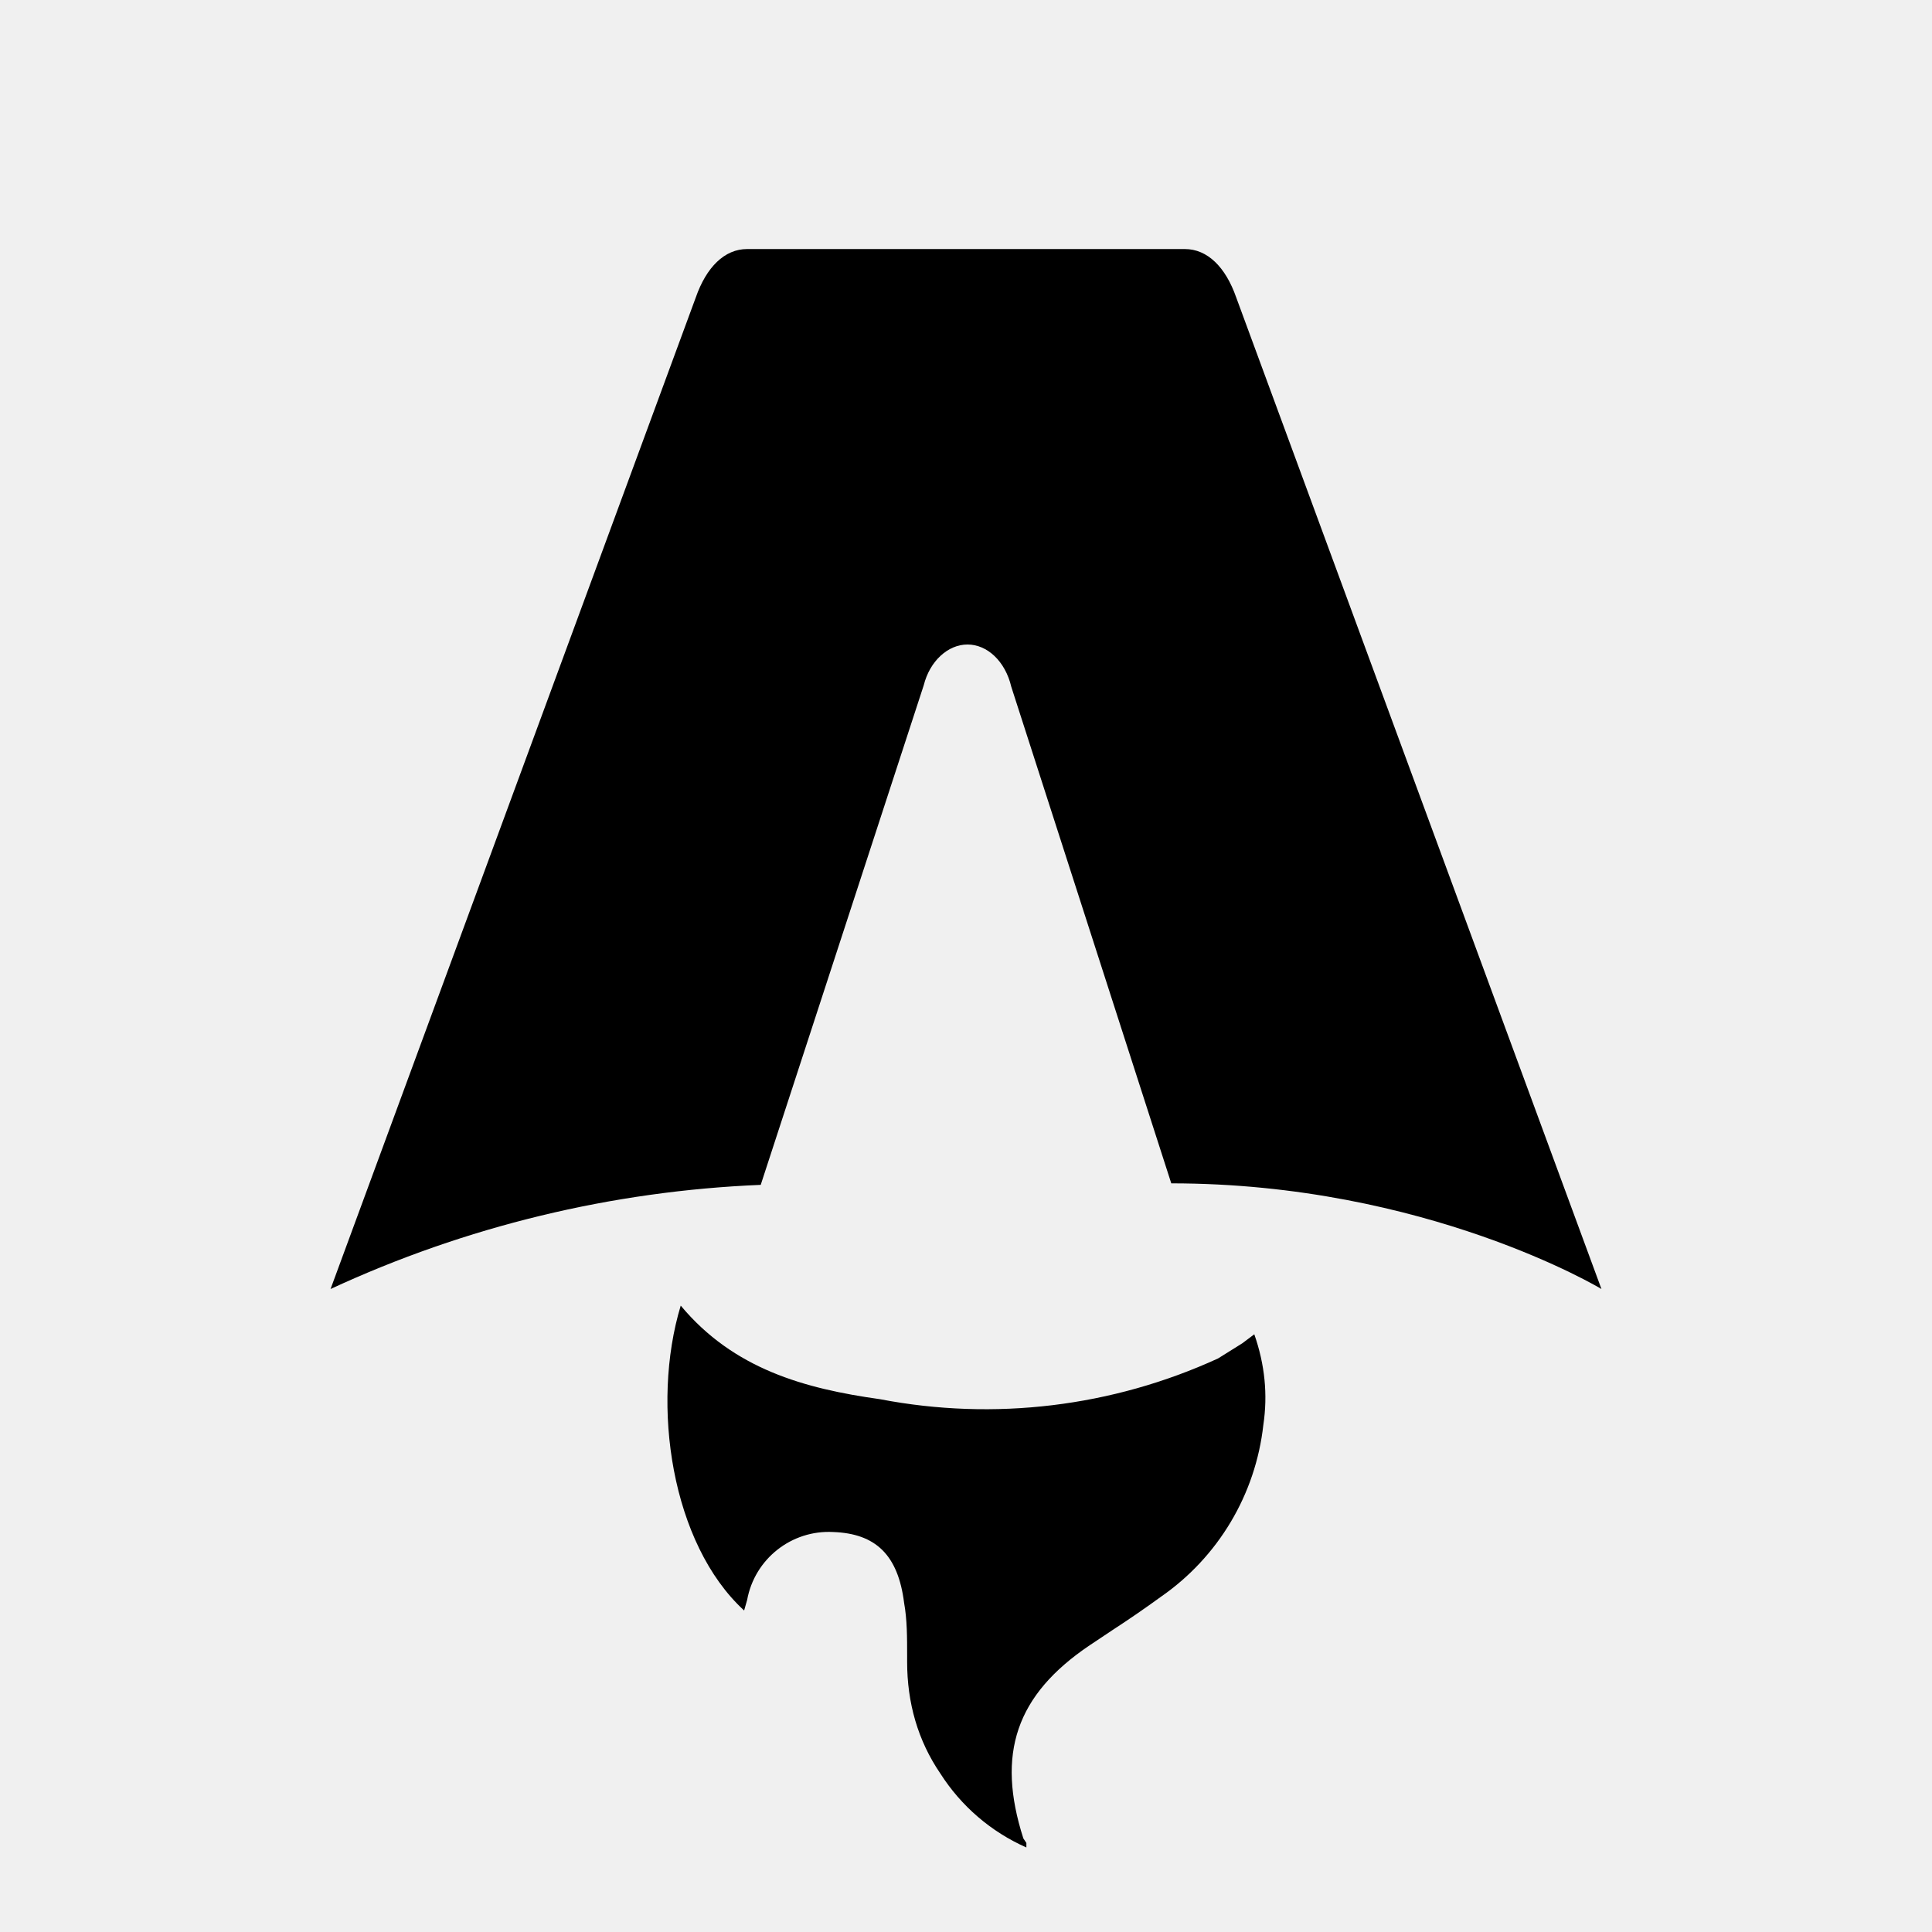
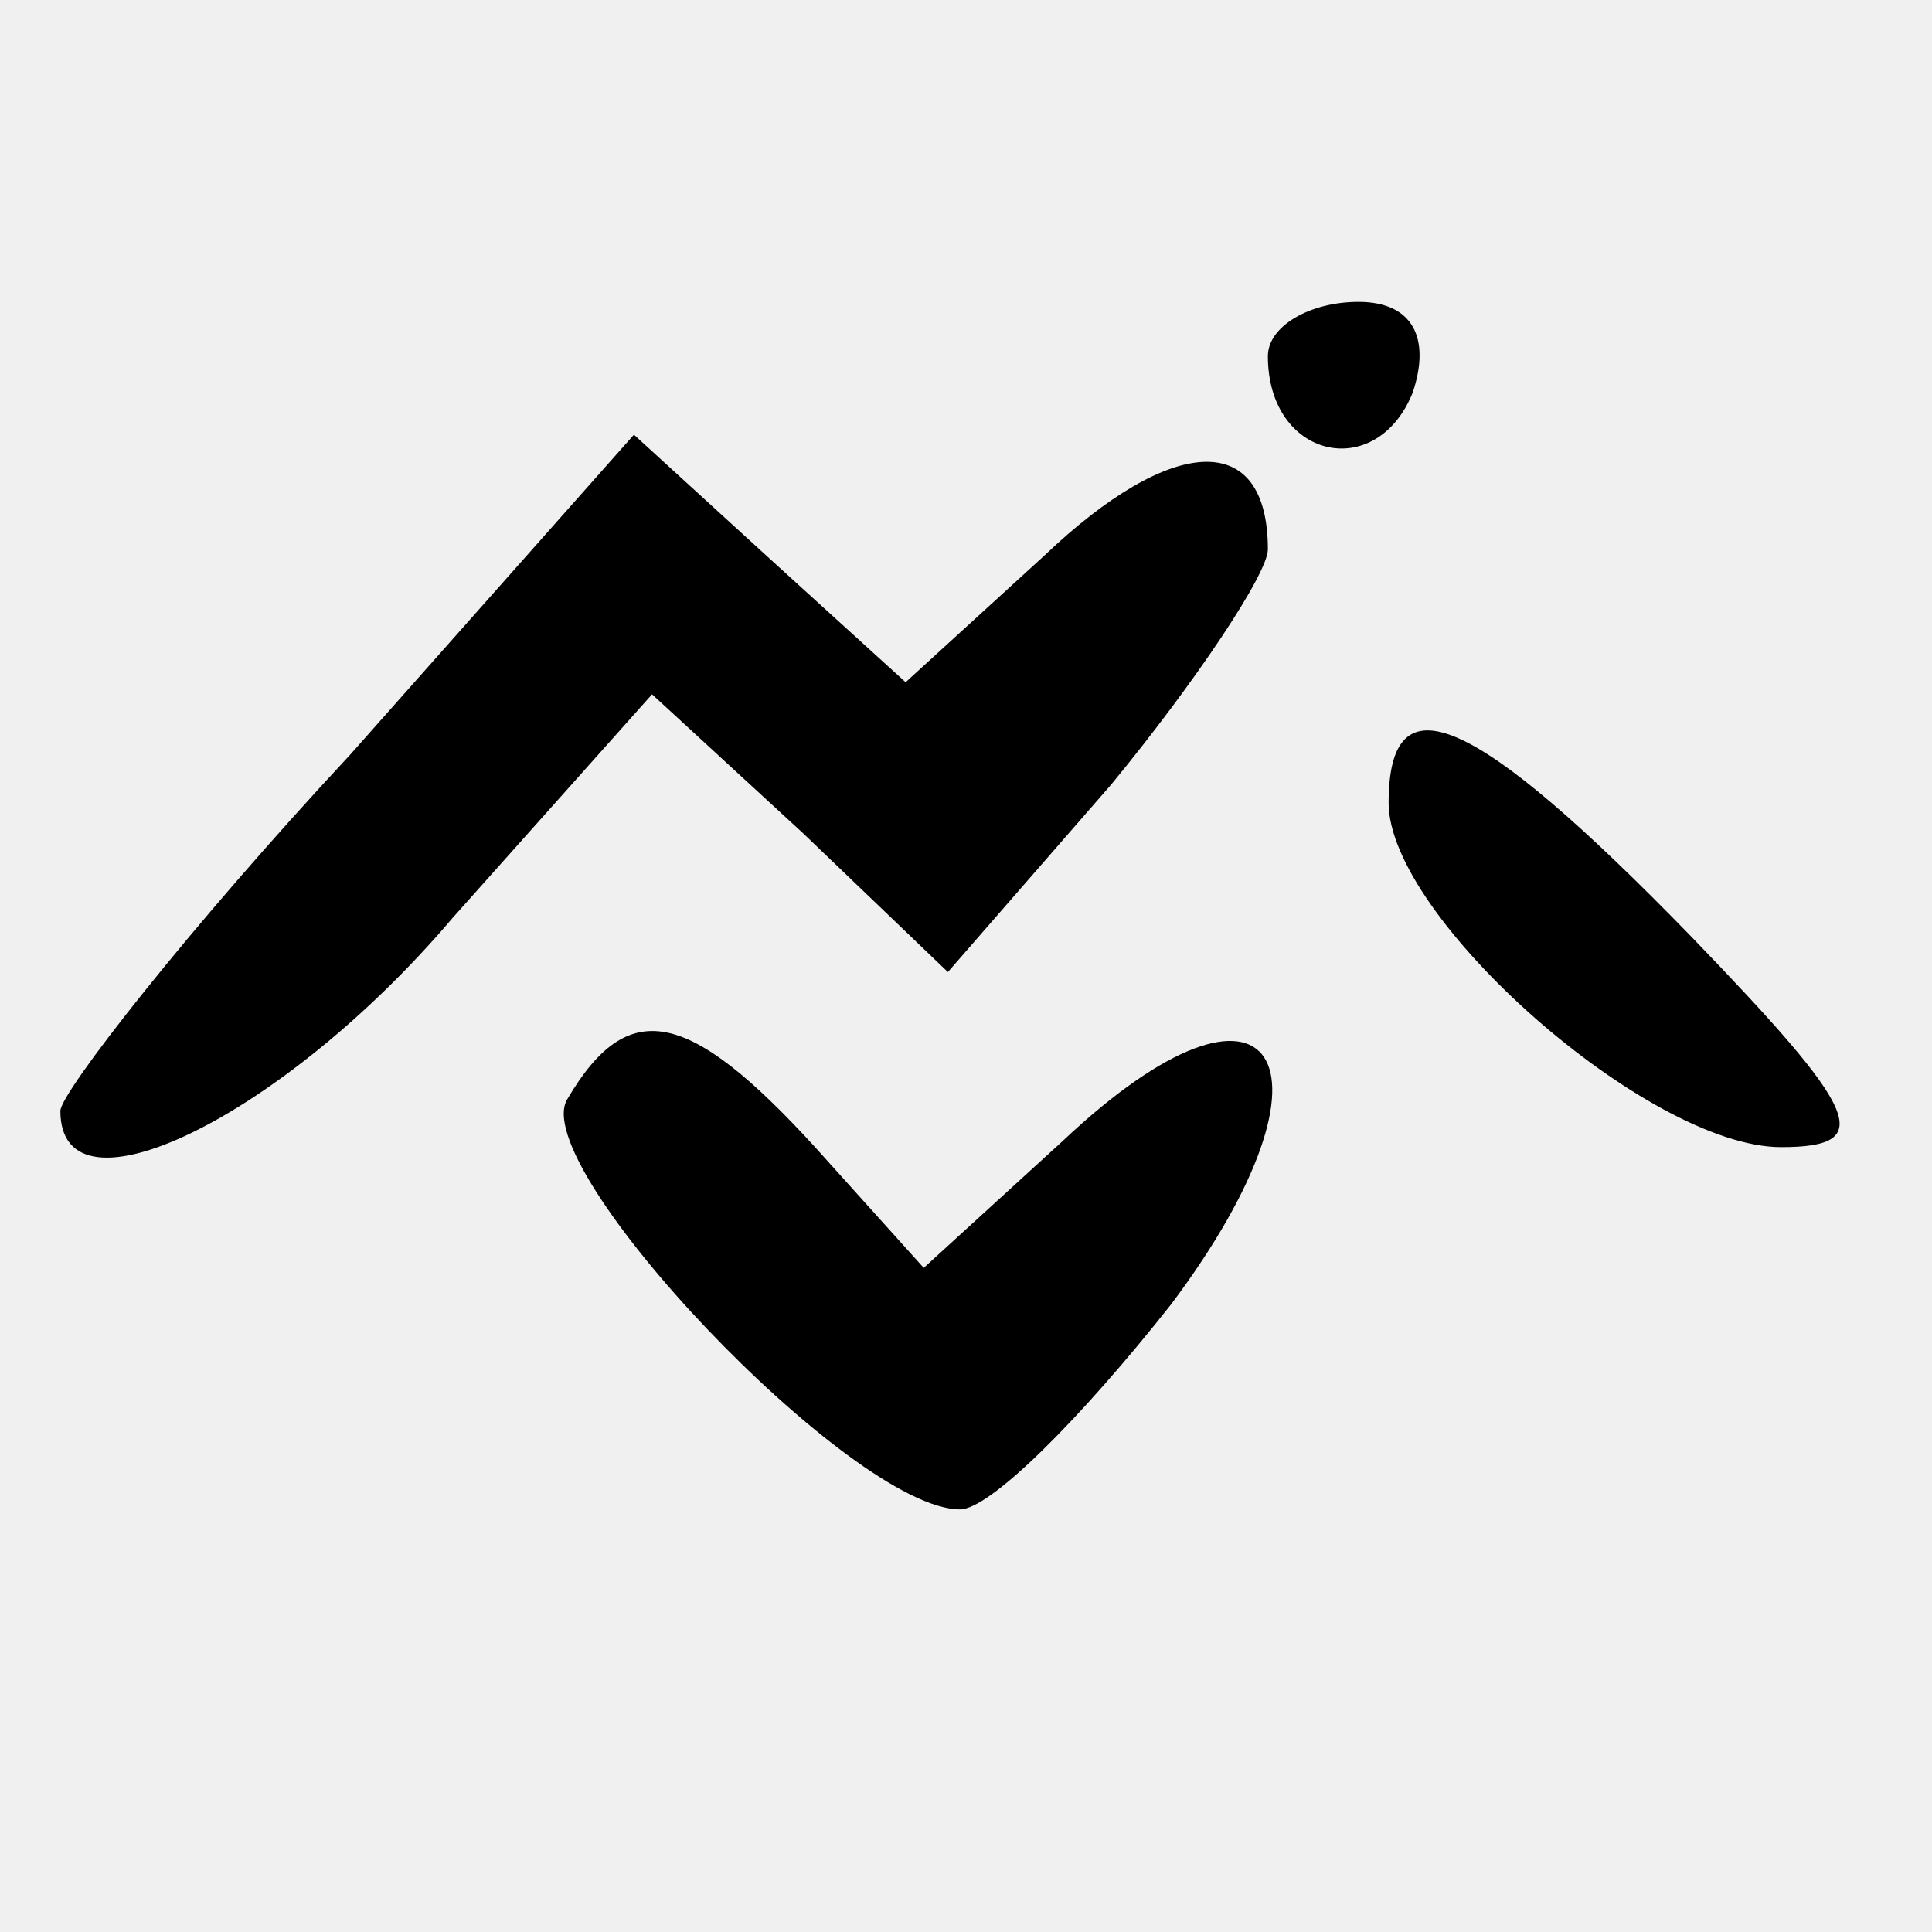
- <svg xmlns="http://www.w3.org/2000/svg" fill="none" viewBox="0 0 128 128">
-   <path d="M50.4 78.5a75.1 75.1 0 0 0-28.5 6.9l24.2-65.7c.7-2 1.9-3.2 3.4-3.2h29c1.5 0 2.7 1.2 3.4 3.2l24.2 65.7s-11.6-7-28.5-7L67 45.5c-.4-1.7-1.6-2.8-2.9-2.8-1.3 0-2.5 1.1-2.9 2.7L50.4 78.5Zm-1.1 28.2Zm-4.2-20.2c-2 6.6-.6 15.8 4.2 20.2a17.5 17.5 0 0 1 .2-.7 5.5 5.5 0 0 1 5.7-4.5c2.8.1 4.3 1.5 4.7 4.7.2 1.1.2 2.3.2 3.5v.4c0 2.7.7 5.2 2.2 7.4a13 13 0 0 0 5.7 4.9v-.3l-.2-.3c-1.8-5.6-.5-9.5 4.4-12.8l1.5-1a73 73 0 0 0 3.2-2.2 16 16 0 0 0 6.8-11.4c.3-2 .1-4-.6-6l-.8.6-1.6 1a37 37 0 0 1-22.4 2.7c-5-.7-9.7-2-13.2-6.2Z" />
-   <style>
-         path { fill: #000; }
-         @media (prefers-color-scheme: dark) {
-             path { fill: #FFF; }
-         }
-     </style>
+ <svg xmlns="http://www.w3.org/2000/svg" version="1.0" width="32pt" height="32pt" viewBox="0 0 32 32" preserveAspectRatio="xMidYMid meet">
+   <g transform="translate(0,32) scale(0.1,-0.1)" fill="#000000" stroke="none">
+     <path d="M210 261 c0 -17 18 -21 24 -6 3 9 0 15 -9 15 -8 0 -15 -4 -15 -9z" />
+     <path d="M58 195 c-27 -29 -48 -56 -48 -59 0 -19 37 -1 65 32 l33 37 25 -23 24 -23 27 31 c14 17 26 35 26 39 0 20 -16 19 -37 -1 l-23 -21 -22 20 -23 21 -47 -53z" />
+     <path d="M230 187 c0 -19 43 -57 65 -57 16 0 13 6 -15 35 -36 37 -50 43 -50 22z" />
+     <path d="M94 138 c-7 -11 47 -68 65 -68 5 0 20 15 35 34 30 40 17 60 -18 27 l-23 -21 -18 20 c-21 23 -31 25 -41 8z" />
+   </g>
</svg>
